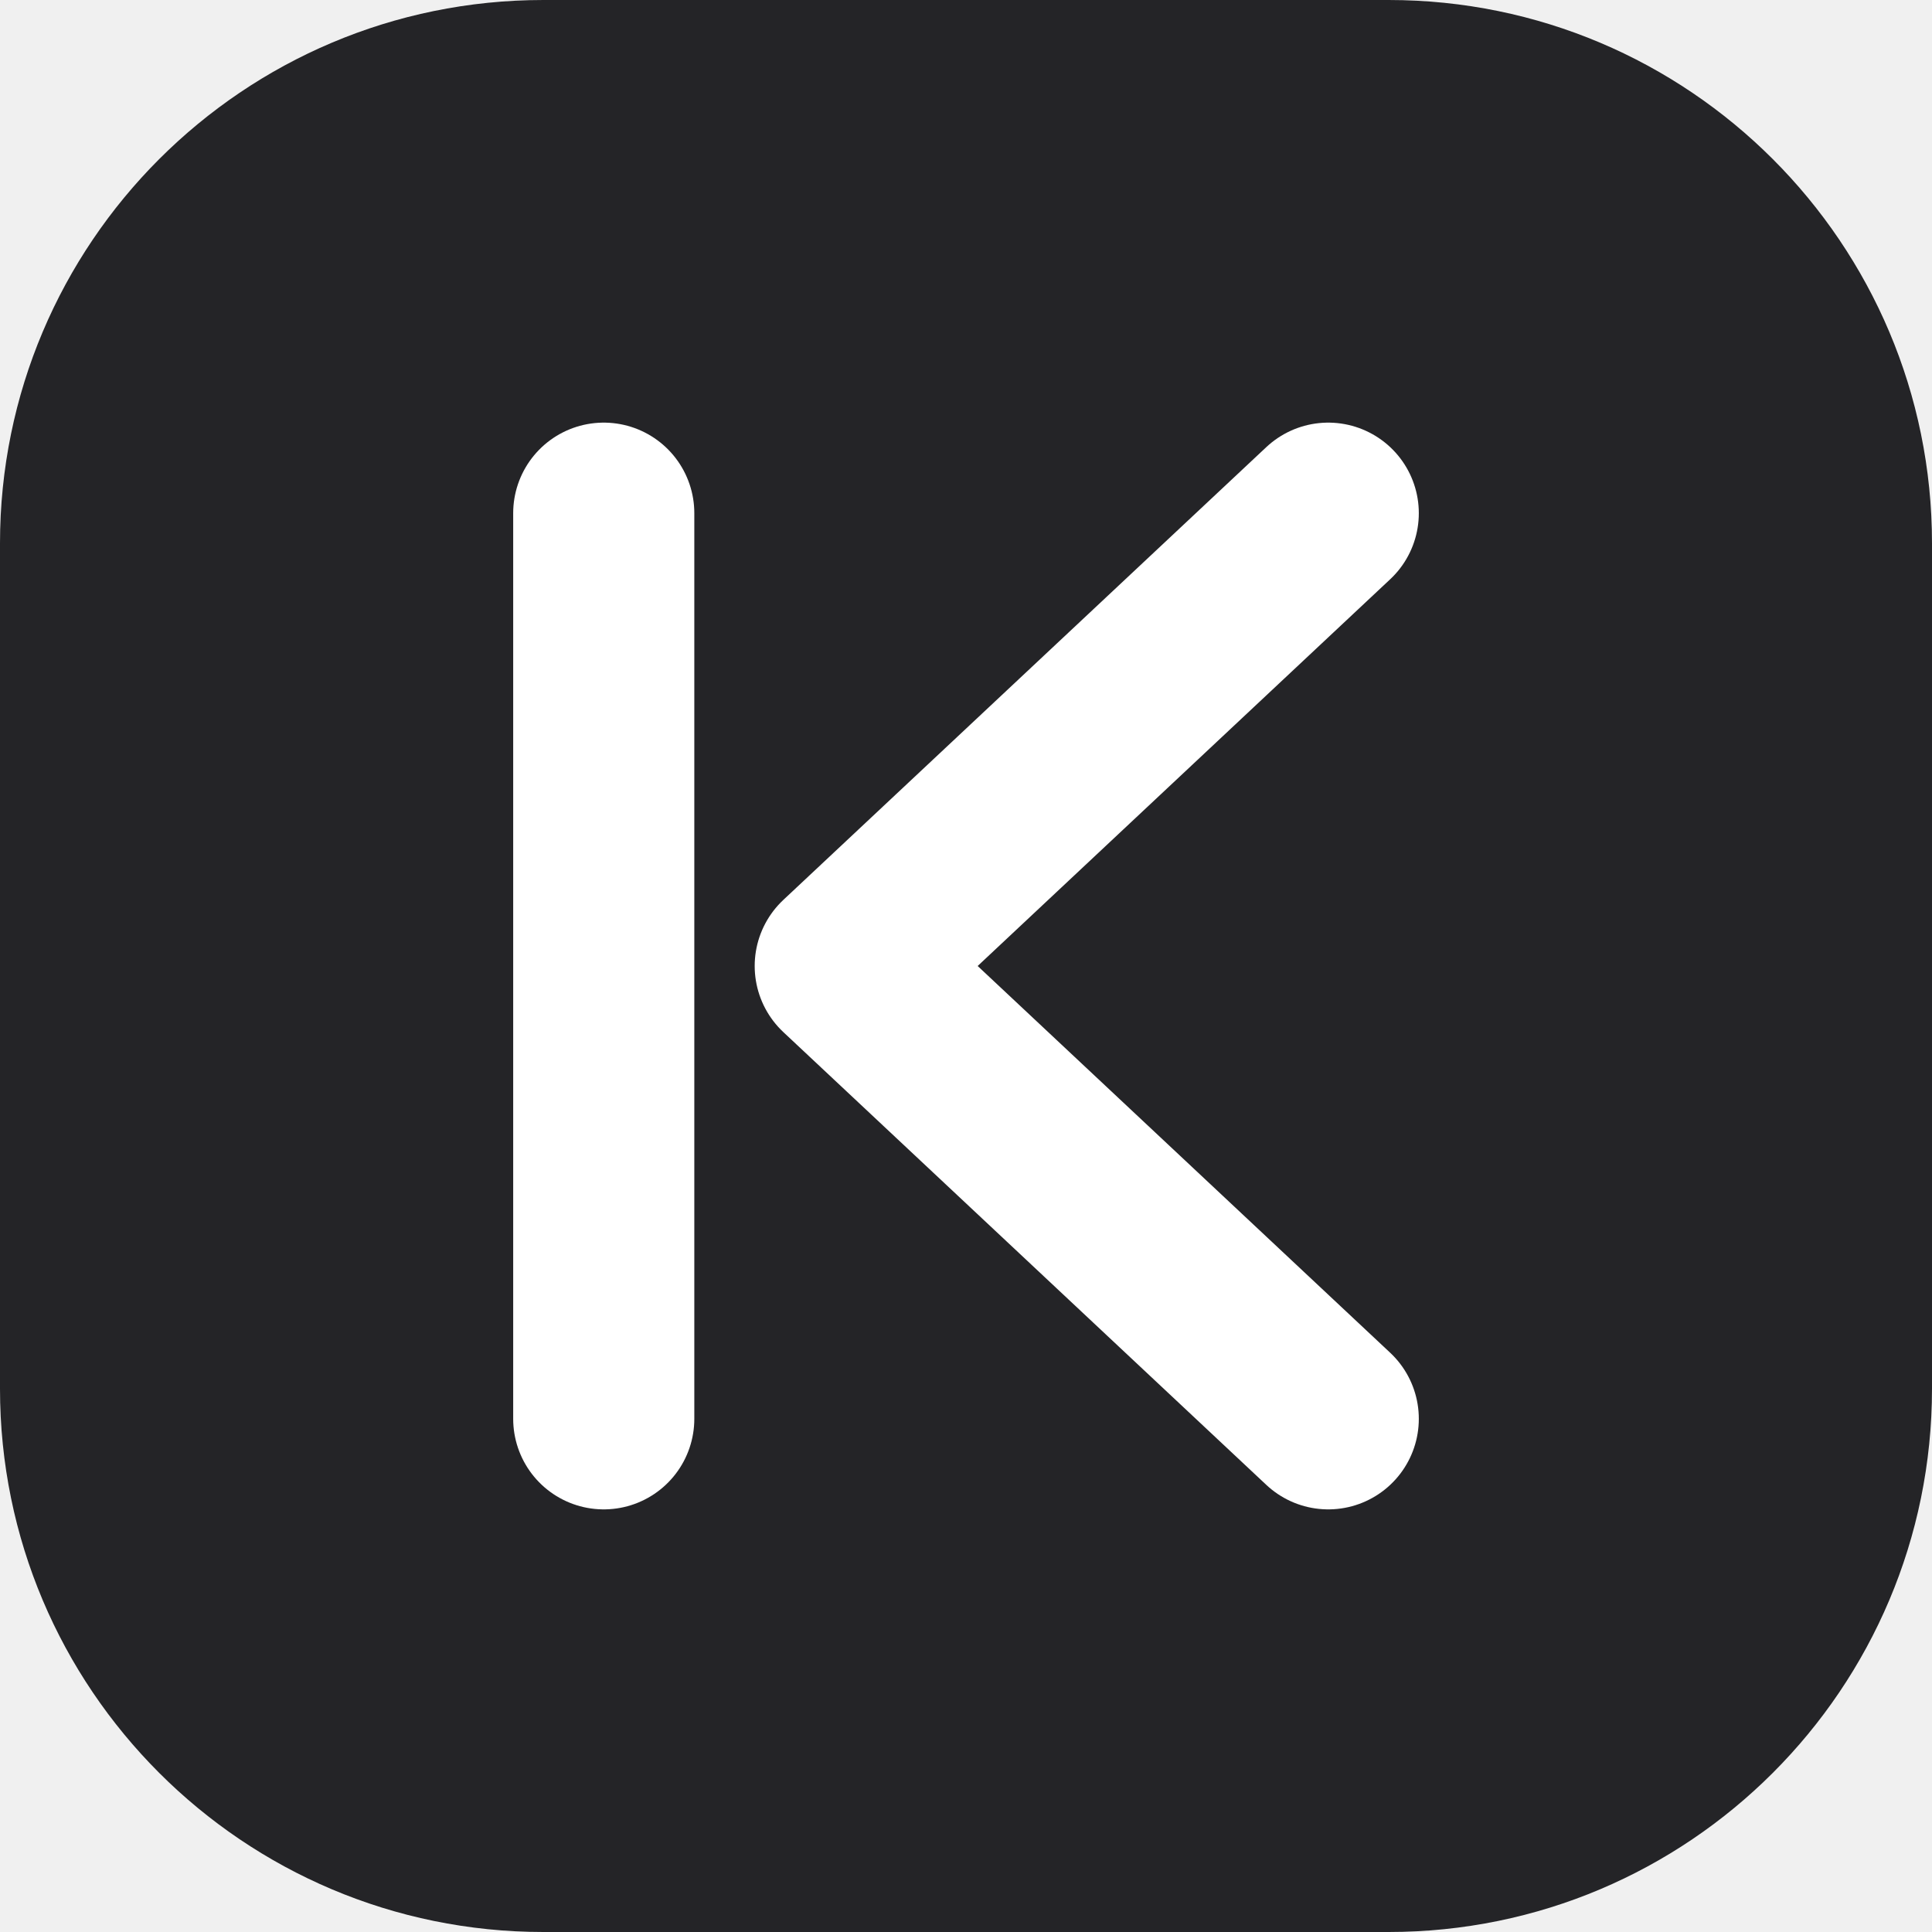
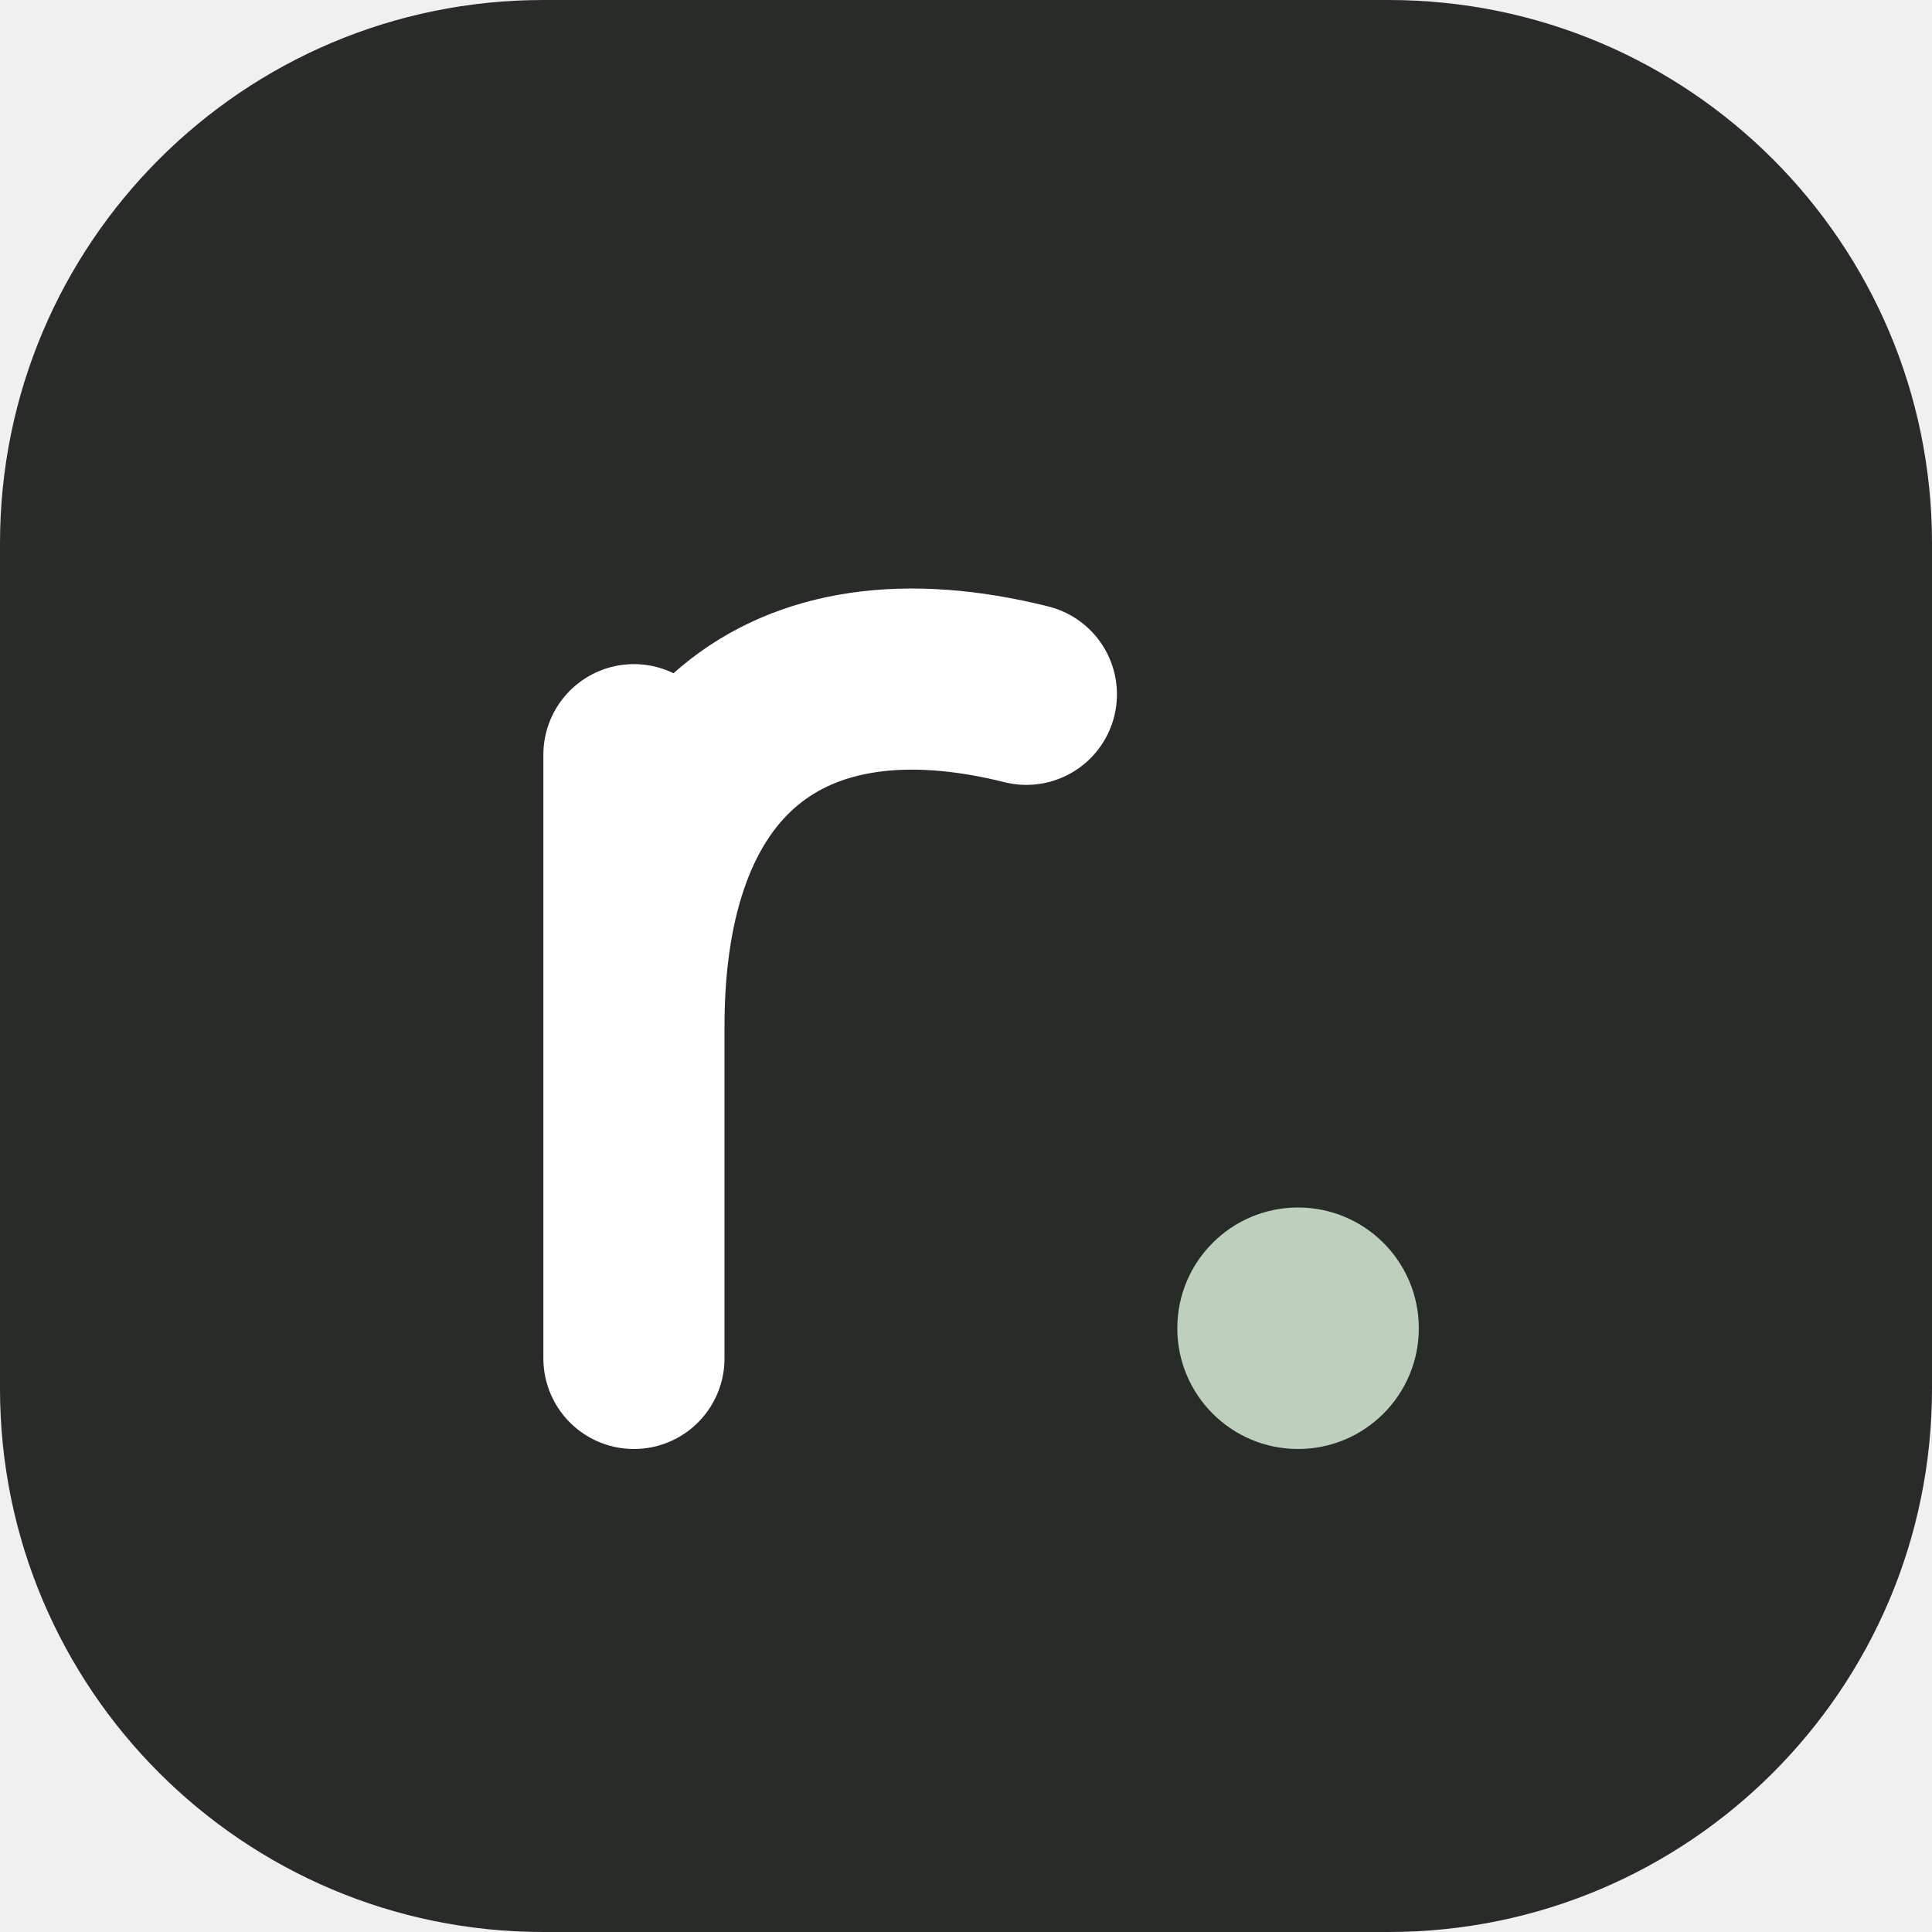
<svg xmlns="http://www.w3.org/2000/svg" viewBox="0 0 64 64">
-   <rect width="64" height="64" rx="18" fill="#242427" />
-   <path d="M20 17v30M44 17 28 32l16 15" stroke="white" stroke-width="6" stroke-linecap="round" stroke-linejoin="round" fill="none" />
+   <rect width="64" height="64" rx="18" fill="#292b29" />
+   <path d="M21 45V25m0 9c0-9 5-13 13-11" stroke="#fff" stroke-width="6" stroke-linecap="round" fill="none" />
+   <circle cx="43" cy="44" r="4" fill="#bdd0bd" />
</svg>
